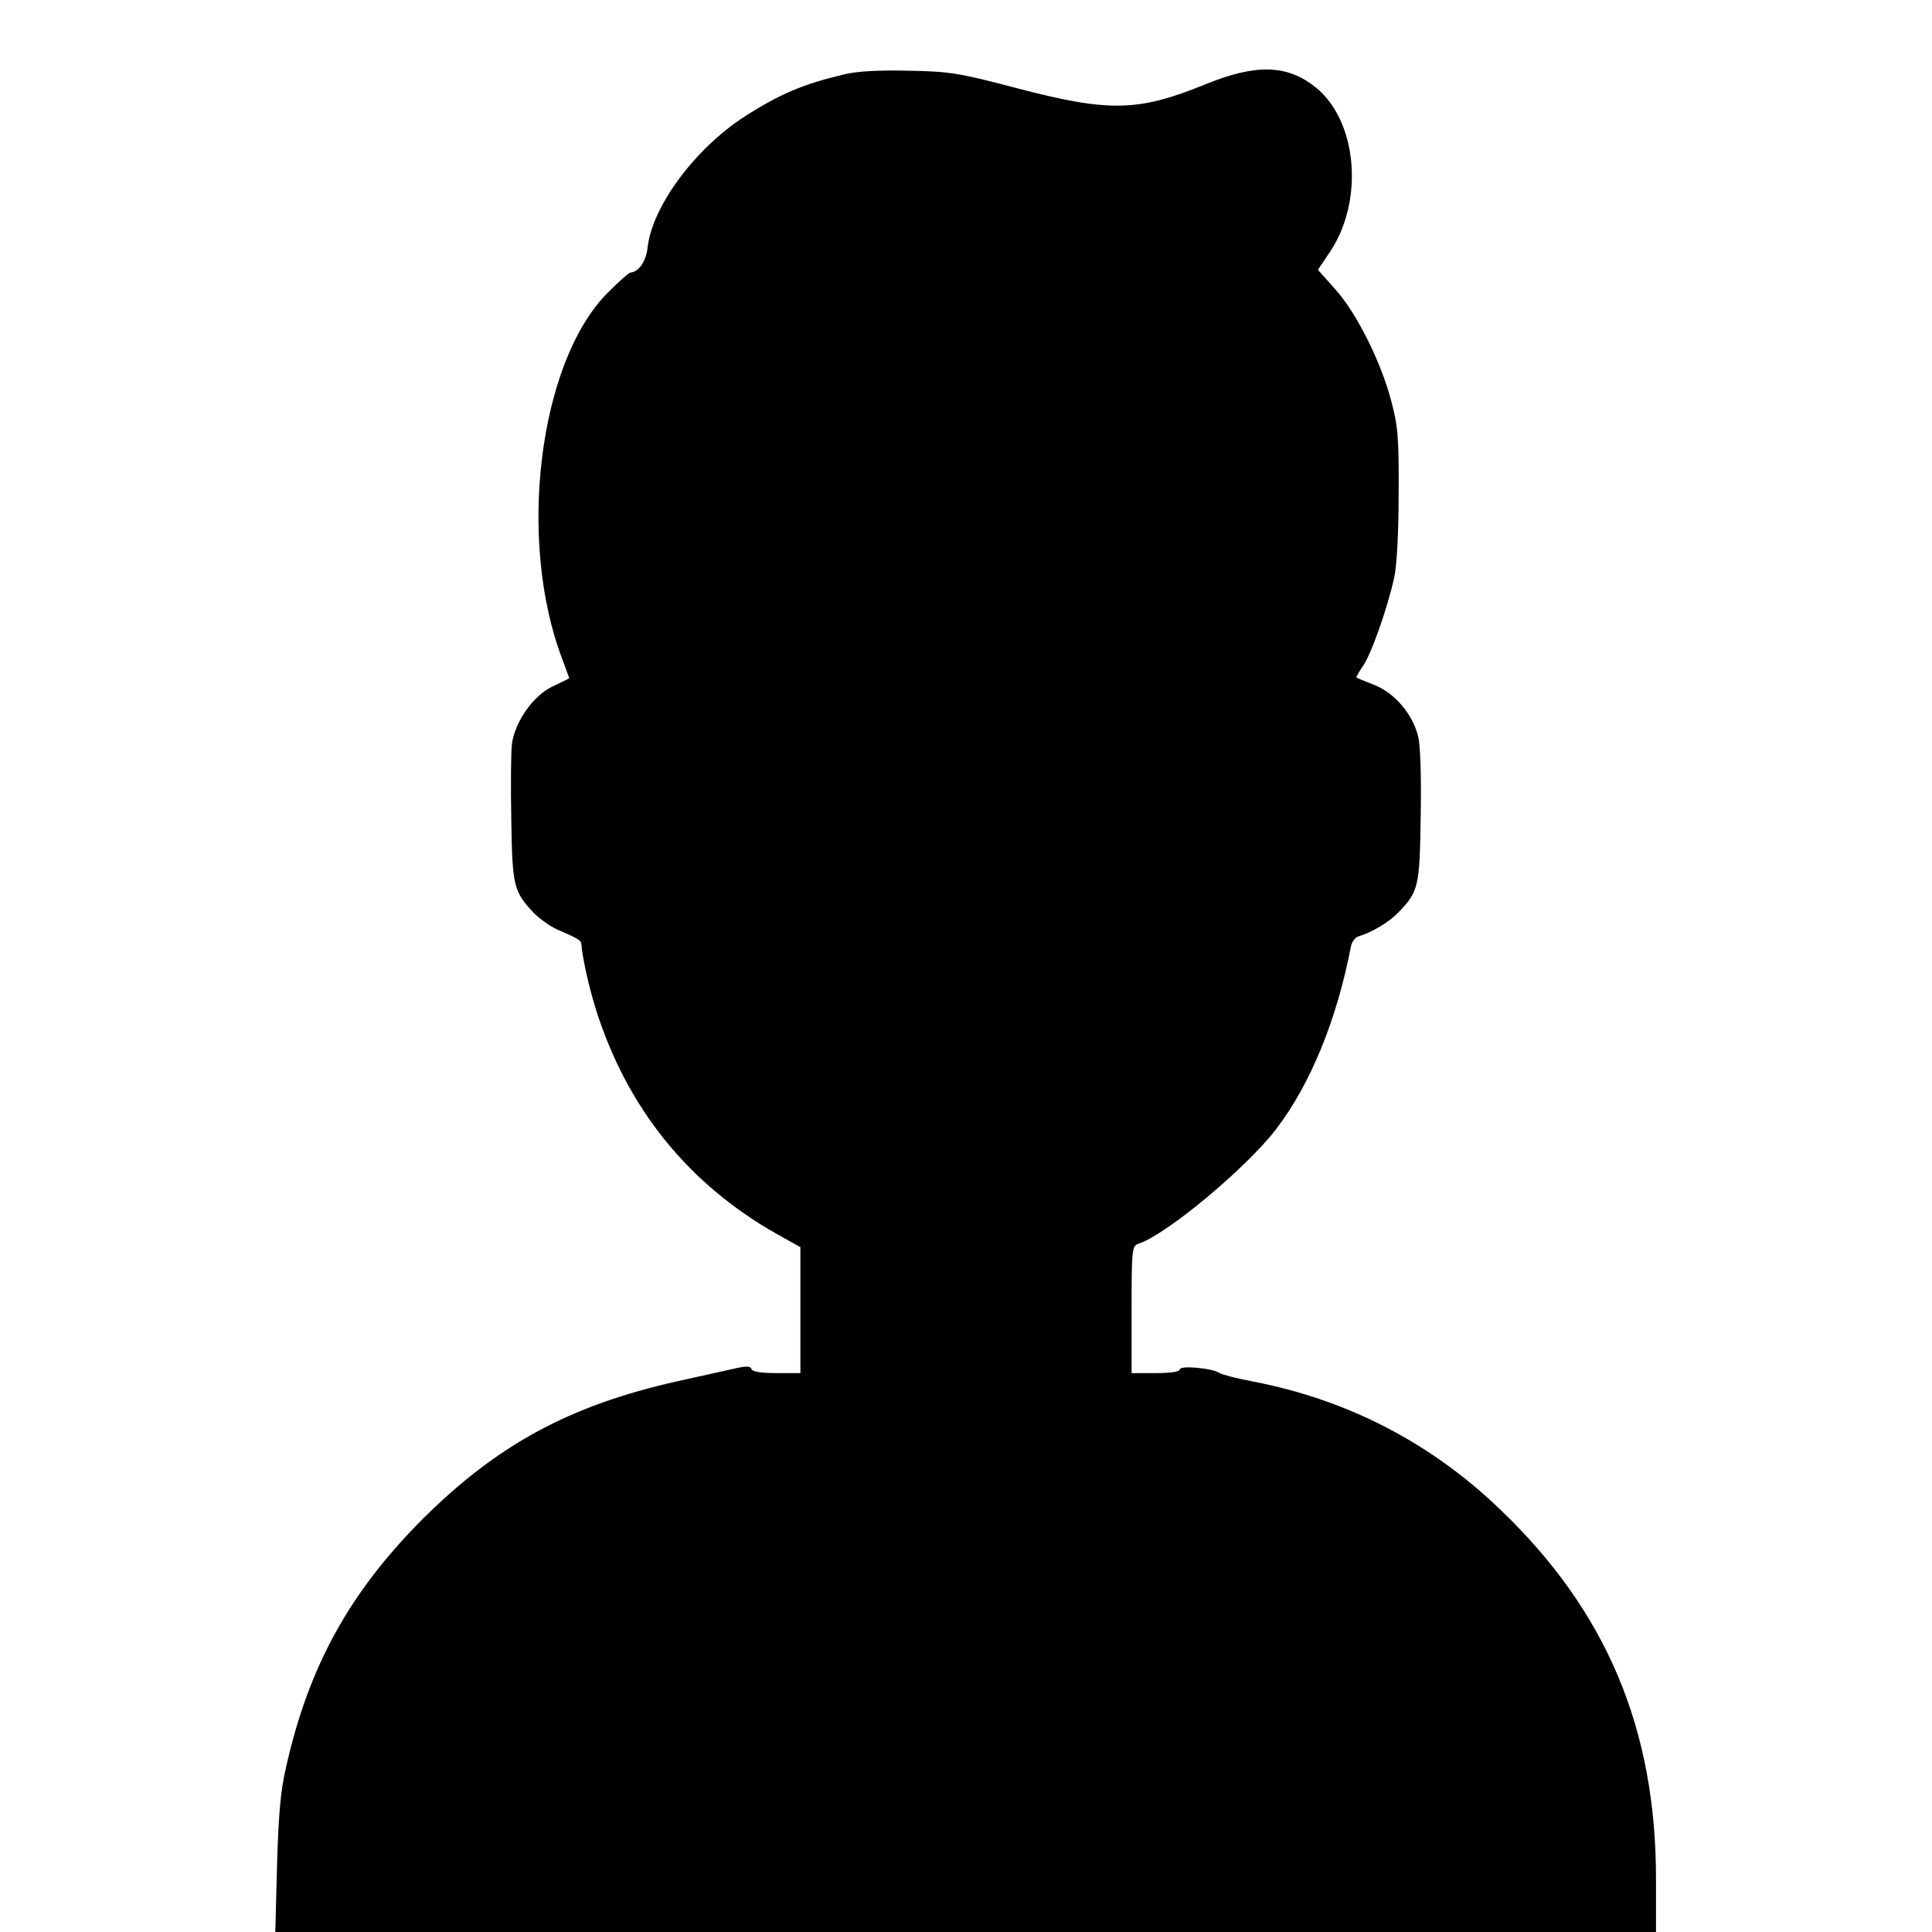
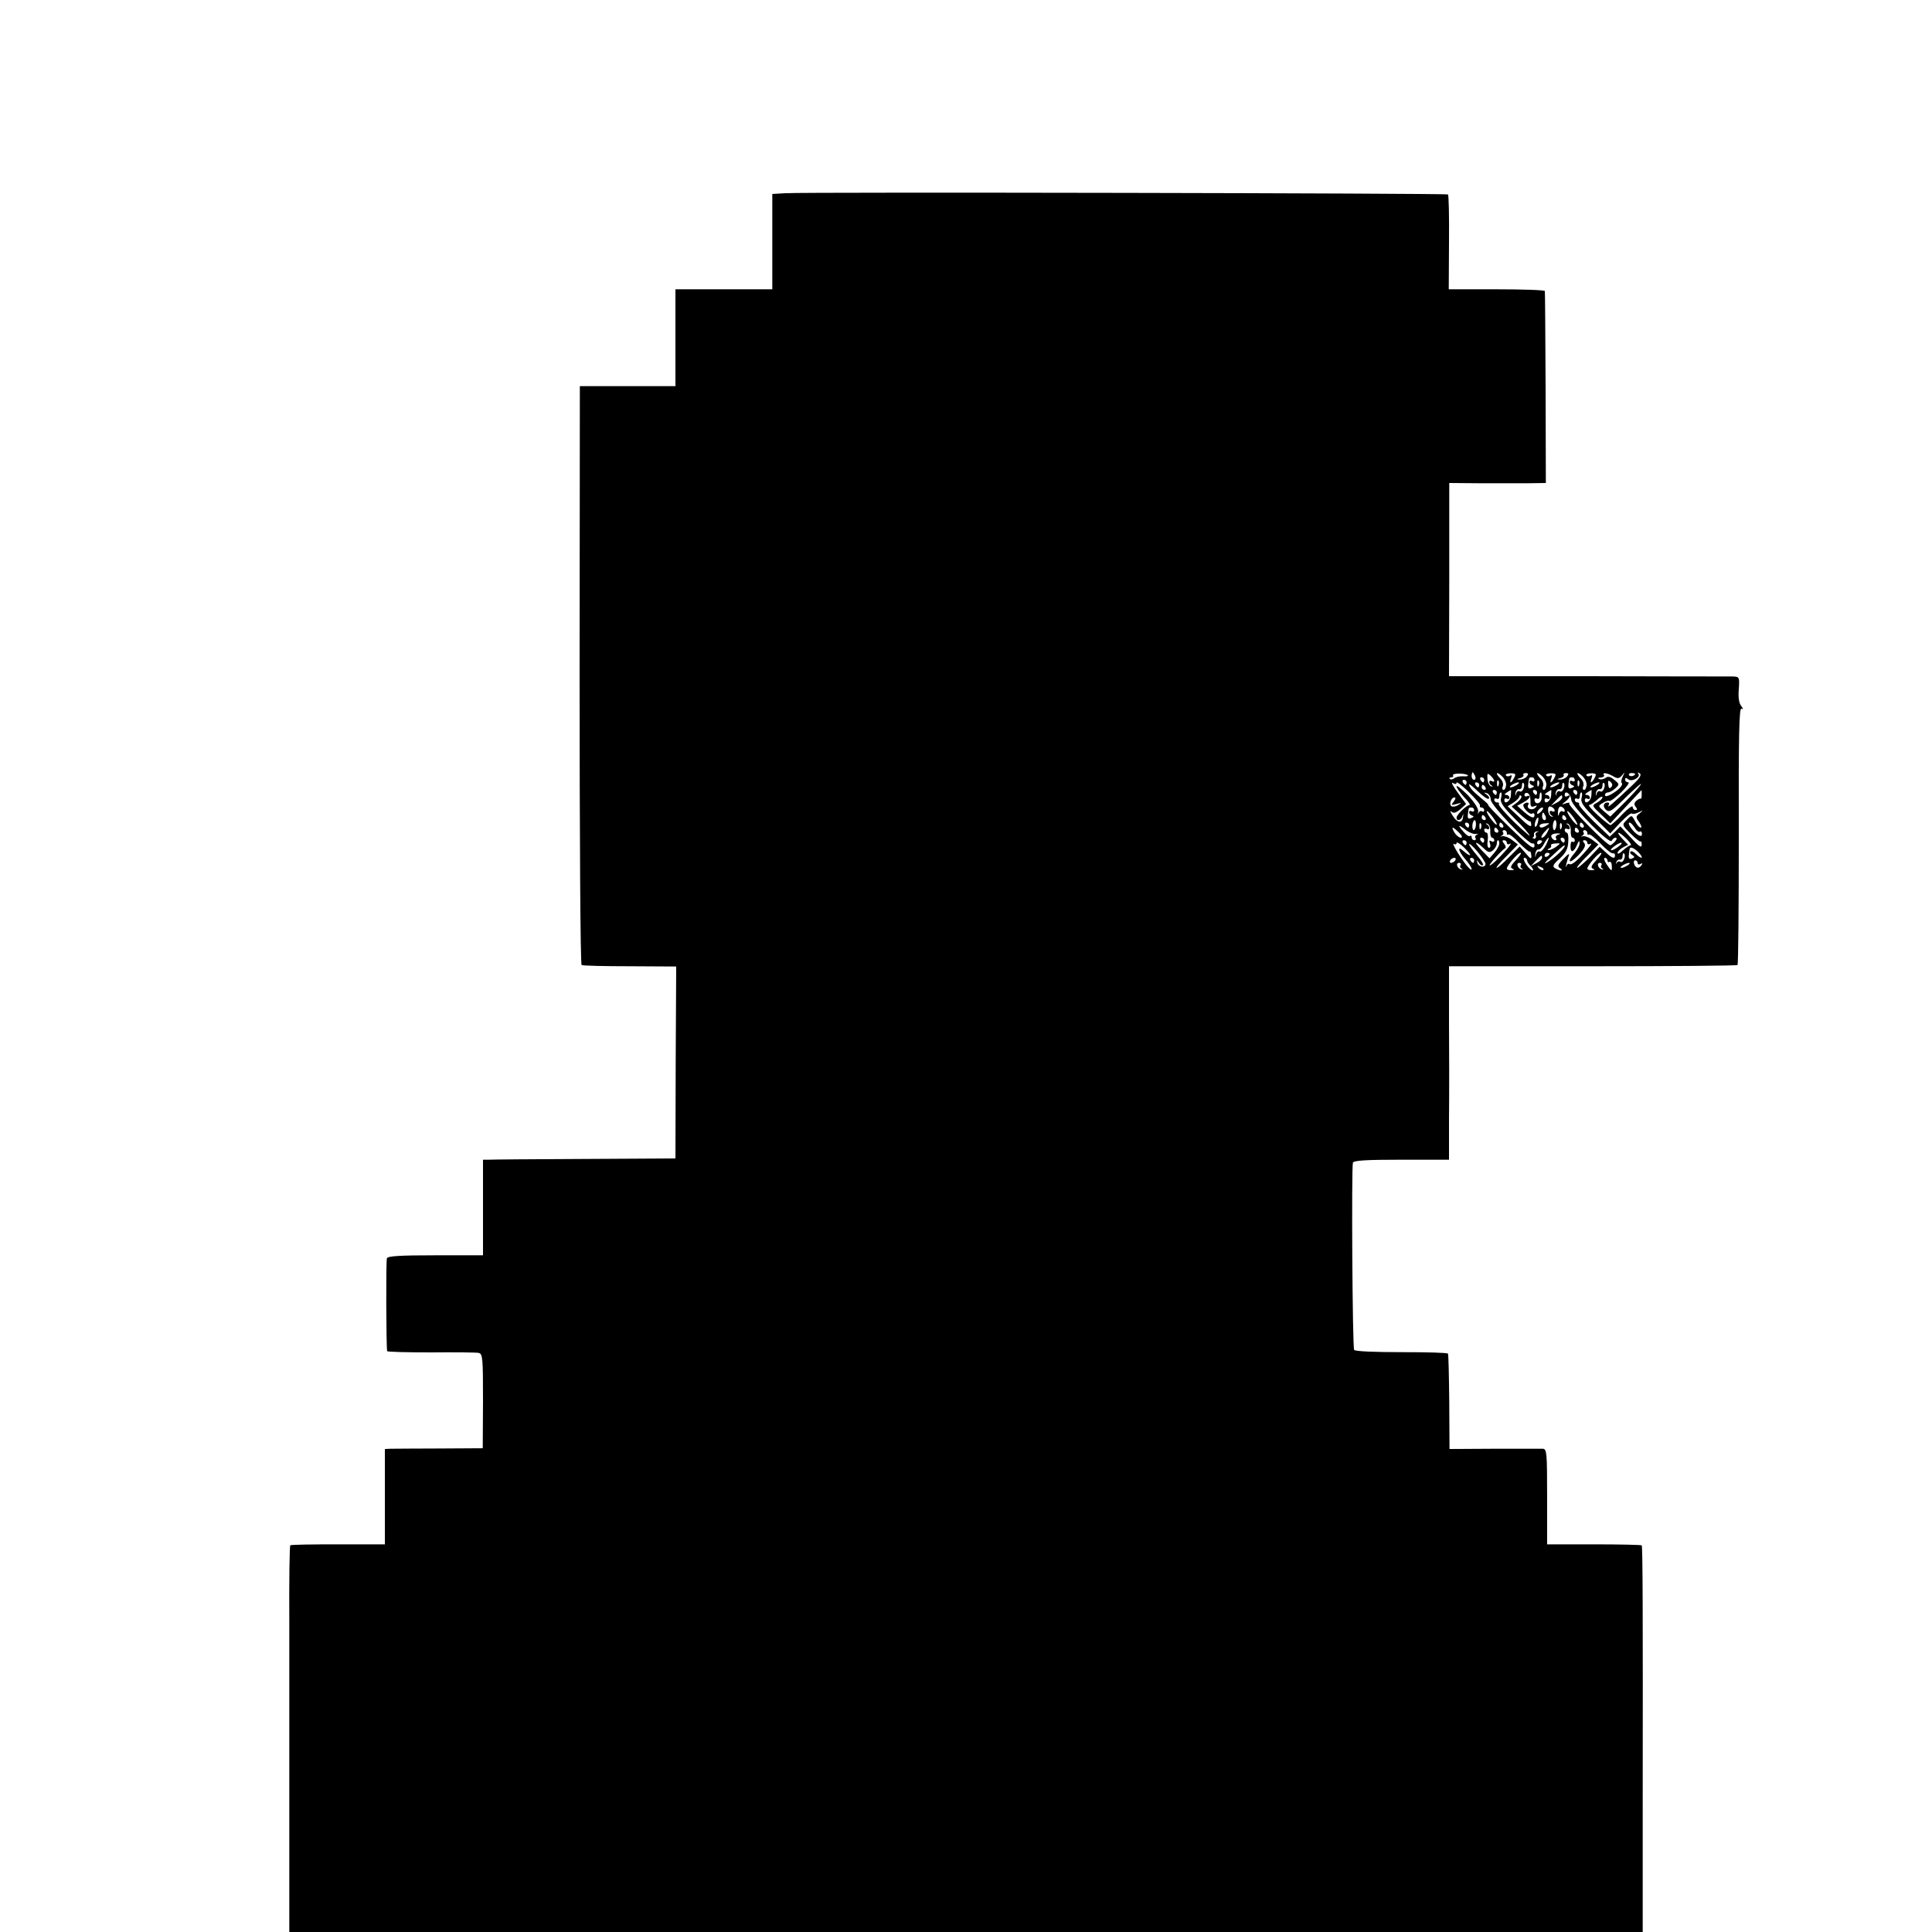
- <svg xmlns="http://www.w3.org/2000/svg" version="1.0" width="560pt" height="560pt" viewBox="0 0 560 560" preserveAspectRatio="xMidYMid meet">
-   <g transform="translate(0,560) scale(0.1,-0.1)" fill="#000000" stroke="none">
-     <path d="M2445 5384 c-117 -28 -184 -56 -287 -122 -144 -93 -268 -261 -281 -380 -4 -39 -26 -71 -50 -72 -4 0 -34 -27 -67 -60 -198 -201 -262 -716 -130 -1061 11 -30 20 -54 20 -55 0 0 -21 -11 -47 -23 -56 -26 -109 -100 -119 -166 -3 -23 -4 -122 -2 -221 3 -195 7 -208 66 -271 17 -17 48 -39 69 -48 58 -25 68 -31 68 -41 3 -38 21 -122 42 -189 90 -286 268 -507 525 -652 l68 -38 0 -182 0 -183 -69 0 c-44 0 -71 4 -73 12 -3 9 -16 9 -54 0 -27 -6 -100 -22 -162 -36 -312 -70 -521 -184 -738 -400 -212 -213 -330 -428 -395 -719 -16 -68 -22 -142 -26 -284 l-5 -193 2001 0 2001 0 0 154 c0 436 -144 777 -453 1072 -200 192 -440 316 -712 369 -49 9 -94 21 -100 25 -17 14 -115 23 -115 11 0 -7 -27 -11 -70 -11 l-70 0 0 184 c0 175 1 185 20 191 79 25 311 218 398 331 100 130 177 318 218 532 3 13 12 25 22 28 40 12 88 41 115 69 59 61 62 74 65 281 2 119 -1 207 -8 232 -17 64 -68 123 -125 146 -28 11 -52 21 -53 22 -2 1 6 15 17 31 24 32 72 168 92 258 8 37 13 131 13 245 1 161 -2 196 -22 270 -30 113 -100 253 -162 322 l-50 56 35 52 c100 149 79 382 -43 478 -82 65 -172 67 -317 8 -197 -80 -279 -82 -550 -11 -163 43 -192 48 -310 50 -87 2 -150 -1 -190 -11z" />
+ <svg xmlns="http://www.w3.org/2000/svg" version="1.0" width="768pt" height="768pt" viewBox="0 0 768 768" preserveAspectRatio="xMidYMid meet">
+   <g transform="translate(0,768) scale(0.1,-0.1)" fill="#000000" stroke="none">
+     <path d="M3123 6912 l-53 -3 0 -190 0 -189 -192 0 -193 0 0 -192 0 -193 -190 0 -190 0 -1 -1148 c0 -631 3 -1150 8 -1153 4 -3 90 -5 192 -5 l184 -1 -2 -381 -1 -382 -360 -2 c-198 -1 -370 -2 -382 -3 l-23 0 0 -190 0 -190 -189 0 c-142 0 -190 -3 -193 -12 -4 -11 -3 -350 1 -369 0 -3 79 -5 174 -5 94 1 180 0 190 -2 16 -4 17 -21 17 -192 l-1 -187 -172 -1 c-95 0 -182 -1 -194 -1 l-23 -1 0 -189 0 -190 -186 0 c-102 0 -188 -1 -190 -4 -3 -2 -5 -141 -4 -308 0 -167 0 -512 0 -766 l0 -463 2690 0 2690 0 0 498 c1 772 0 1036 -4 1039 -2 2 -87 4 -190 4 l-186 0 0 190 c0 173 -1 189 -17 190 -10 0 -97 0 -195 0 l-176 -1 -1 186 c-1 102 -3 189 -5 193 -3 4 -86 6 -186 6 -104 0 -184 3 -187 9 -7 10 -11 723 -5 744 3 9 51 12 193 12 l189 0 0 163 c1 89 1 262 0 384 l0 222 571 0 c314 0 573 2 576 5 3 3 5 235 5 516 -1 399 1 509 11 503 8 -4 7 -1 -1 10 -9 10 -13 35 -10 67 3 50 3 50 -27 51 -16 0 -276 0 -578 1 l-547 0 1 384 0 384 122 -1 c67 0 154 0 192 0 l70 1 -1 378 c-1 207 -2 380 -3 385 0 4 -87 7 -191 7 l-191 0 1 186 c1 102 -1 188 -4 191 -5 5 -2545 10 -2633 5z m2712 -2314 c3 -3 -5 -5 -17 -4 -13 1 -29 -2 -36 -7 -7 -6 -15 -7 -19 -3 -3 3 -1 6 6 6 7 0 10 4 7 8 -5 9 50 9 59 0z m29 -3 c3 -8 1 -15 -4 -15 -6 0 -10 7 -10 15 0 8 2 15 4 15 2 0 6 -7 10 -15z m76 -20 c0 -3 -4 -3 -10 0 -5 3 -10 2 -10 -4 0 -5 5 -12 10 -14 6 -3 5 -4 -2 -3 -7 1 -14 15 -15 29 -2 24 0 25 13 13 8 -8 14 -17 14 -21z m47 -16 c-1 -10 -5 -19 -10 -19 -5 0 -7 7 -3 15 3 8 -1 21 -9 29 -22 22 -18 32 4 12 11 -10 19 -26 18 -37z m32 29 c-12 -23 -21 -24 -12 -1 4 10 2 14 -5 9 -6 -3 -13 -3 -16 2 -2 4 6 8 19 8 20 0 22 -3 14 -18z m50 5 c-6 -7 -19 -12 -28 -12 -13 1 -13 2 2 6 9 2 15 8 13 12 -3 4 1 8 9 8 11 0 12 -4 4 -14z m78 -34 c-1 -10 -5 -19 -10 -19 -5 0 -7 7 -3 15 3 8 -1 21 -9 29 -22 22 -18 32 4 12 11 -10 19 -26 18 -37z m32 29 c-12 -23 -21 -24 -12 -1 4 10 2 14 -5 9 -6 -3 -13 -3 -16 2 -2 4 6 8 19 8 20 0 22 -3 14 -18z m50 5 c-6 -7 -19 -12 -28 -12 -13 1 -13 2 2 6 9 2 15 8 13 12 -3 4 1 8 9 8 11 0 12 -4 4 -14z m78 -34 c-1 -10 -5 -19 -10 -19 -5 0 -7 7 -3 15 3 8 -1 21 -9 29 -22 22 -18 32 4 12 11 -10 19 -26 18 -37z m32 29 c-12 -23 -21 -24 -12 -1 4 10 2 14 -5 9 -6 -3 -13 -3 -16 2 -2 4 6 8 19 8 20 0 22 -3 14 -18z m76 5 c15 -9 22 -8 33 5 12 15 12 14 3 -4 -6 -12 -8 -24 -4 -27 7 -7 -15 -30 -45 -46 -14 -7 -22 -8 -22 -1 0 5 5 10 12 10 6 0 19 7 29 16 17 16 17 17 -4 34 -15 13 -26 15 -34 8 -7 -5 -18 -8 -25 -5 -8 3 -6 6 5 6 10 1 16 5 13 10 -8 12 13 9 39 -6z m85 11 c0 -8 -19 -13 -24 -6 -3 5 1 9 9 9 8 0 15 -2 15 -3z m-13 -47 c-73 -69 -101 -93 -93 -79 4 6 3 12 -3 12 -18 0 -21 -17 -6 -30 12 -10 23 -3 64 37 27 27 58 55 68 63 23 18 -19 -31 -74 -85 l-42 -41 -25 21 c-24 21 -24 21 -5 33 11 7 23 11 27 8 4 -2 25 14 47 35 22 21 34 39 28 39 -7 0 -13 5 -13 11 0 8 4 8 13 1 14 -12 52 10 39 23 -4 5 -1 5 6 1 9 -6 0 -20 -31 -49z m-587 23 c0 -5 -2 -10 -4 -10 -3 0 -8 5 -11 10 -3 6 -1 10 4 10 6 0 11 -4 11 -10z m200 -1 c0 -5 -4 -7 -10 -4 -5 3 -10 2 -10 -4 0 -5 5 -11 12 -13 8 -3 7 -6 -4 -10 -11 -5 -15 -1 -13 15 3 27 3 27 15 27 6 0 10 -5 10 -11z m160 0 c0 -5 -4 -7 -10 -4 -5 3 -10 2 -10 -4 0 -5 5 -11 12 -13 8 -3 7 -6 -4 -10 -11 -5 -15 -1 -13 15 3 27 3 27 15 27 6 0 10 -5 10 -11z m-377 -101 c-2 -5 1 -8 6 -8 6 0 11 -5 11 -11 0 -5 -4 -8 -9 -4 -5 3 -11 0 -14 -7 -2 -7 -3 -5 -1 6 2 11 -15 37 -41 65 -25 25 -45 41 -45 35 0 -6 14 -25 30 -43 17 -17 26 -31 22 -31 -12 0 -52 -39 -52 -50 0 -16 18 -11 23 5 4 12 5 11 3 -1 -2 -28 -22 -27 -41 3 -10 15 -12 23 -6 17 9 -8 18 -6 36 9 l23 21 -23 31 c-32 43 -40 60 -27 51 7 -4 12 -3 12 3 0 5 22 -11 48 -37 27 -26 47 -50 45 -54z m-53 92 c0 -5 -2 -10 -4 -10 -3 0 -8 5 -11 10 -3 6 -1 10 4 10 6 0 11 -4 11 -10z m127 -12 c-3 -8 -6 -5 -6 6 -1 11 2 17 5 13 3 -3 4 -12 1 -19z m160 0 c-3 -8 -6 -5 -6 6 -1 11 2 17 5 13 3 -3 4 -12 1 -19z m160 0 c-3 -8 -6 -5 -6 6 -1 11 2 17 5 13 3 -3 4 -12 1 -19z m127 -8 c-6 -6 -10 -2 -11 12 -2 16 1 18 10 9 7 -7 8 -14 1 -21z m-486 -45 c4 3 0 11 -8 16 -13 9 -13 10 0 6 8 -2 16 -14 16 -26 1 -23 150 -178 166 -174 4 2 8 -2 8 -7 0 -21 -18 -8 -103 75 -48 47 -85 85 -81 85 3 0 -9 12 -28 27 -35 29 -48 44 -48 55 0 3 16 -9 36 -29 20 -19 39 -32 42 -28z m-38 55 c0 -5 -2 -10 -4 -10 -3 0 -8 5 -11 10 -3 6 -1 10 4 10 6 0 11 -4 11 -10z m150 0 c-8 -5 -19 -10 -25 -10 -5 0 -3 5 5 10 8 5 20 10 25 10 6 0 3 -5 -5 -10z m26 -15 c-3 -9 -10 -14 -15 -11 -5 4 -12 -1 -14 -9 -3 -11 -4 -10 -3 2 1 10 8 17 14 16 7 -2 12 5 12 14 0 9 3 14 6 10 4 -3 4 -13 0 -22z m134 15 c-8 -5 -19 -10 -25 -10 -5 0 -3 5 5 10 8 5 20 10 25 10 6 0 3 -5 -5 -10z m26 -15 c-3 -9 -10 -14 -15 -11 -5 4 -12 -1 -14 -9 -3 -11 -4 -10 -3 2 1 10 8 17 14 16 7 -2 12 5 12 14 0 9 3 14 6 10 4 -3 4 -13 0 -22z m134 15 c-8 -5 -19 -10 -25 -10 -5 0 -3 5 5 10 8 5 20 10 25 10 6 0 3 -5 -5 -10z m26 -15 c-3 -9 -10 -14 -15 -11 -5 4 -12 -1 -14 -9 -3 -11 -4 -10 -3 2 1 10 8 17 14 16 7 -2 12 5 12 14 0 9 3 14 6 10 4 -3 4 -13 0 -22z m-471 5 c3 -5 1 -10 -4 -10 -6 0 -11 5 -11 10 0 6 2 10 4 10 3 0 8 -4 11 -10z m45 -20 c0 -5 -2 -10 -4 -10 -3 0 -8 5 -11 10 -3 6 -1 10 4 10 6 0 11 -4 11 -10z m56 -12 c-1 -22 -26 -39 -26 -18 0 6 5 8 10 5 6 -3 10 -1 10 4 0 6 -6 11 -12 11 -9 0 -8 4 2 10 8 5 16 10 16 10 1 0 1 -10 0 -22z m104 12 c0 -5 -2 -10 -4 -10 -3 0 -8 5 -11 10 -3 6 -1 10 4 10 6 0 11 -4 11 -10z m56 -12 c-1 -22 -26 -39 -26 -18 0 6 5 8 10 5 6 -3 10 -1 10 4 0 6 -6 11 -12 11 -9 0 -8 4 2 10 8 5 16 10 16 10 1 0 1 -10 0 -22z m104 12 c0 -5 -2 -10 -4 -10 -3 0 -8 5 -11 10 -3 6 -1 10 4 10 6 0 11 -4 11 -10z m56 -12 c-1 -22 -26 -39 -26 -18 0 6 5 8 10 5 6 -3 10 -1 10 4 0 6 -6 11 -12 11 -9 0 -8 4 2 10 8 5 16 10 16 10 1 0 1 -10 0 -22z m200 2 c0 -10 -2 -17 -4 -15 -2 2 -10 -2 -17 -8 -9 -8 -10 -16 -3 -24 7 -9 7 -13 -1 -13 -6 0 -11 6 -11 13 0 6 -19 -7 -41 -30 -22 -24 -44 -43 -47 -43 -4 0 -27 18 -51 40 -24 22 -39 40 -34 40 5 0 19 9 31 20 12 12 22 16 22 11 0 -6 -10 -15 -22 -22 -21 -11 -20 -12 16 -46 l37 -36 62 66 c34 36 62 66 62 66 1 1 1 -8 1 -19z m-559 -12 c-5 -17 7 -34 53 -81 33 -32 60 -63 60 -68 0 -5 5 -9 10 -9 6 0 9 5 8 12 -2 6 4 13 12 13 8 1 9 0 2 -2 -7 -3 -10 -8 -7 -13 3 -5 1 -11 -4 -14 -11 -7 -152 130 -143 139 3 3 0 5 -6 5 -7 0 -12 5 -12 11 0 5 5 7 10 4 6 -3 10 1 10 9 0 9 3 16 6 16 4 0 4 -10 1 -22z m117 -12 c-1 -21 2 -26 15 -21 12 5 13 3 4 -6 -13 -13 -37 -3 -28 12 7 10 -8 12 -18 2 -9 -9 23 -44 34 -37 5 3 9 0 9 -5 0 -17 -13 -13 -42 12 l-27 24 24 13 c14 7 25 17 25 22 0 5 -4 6 -10 3 -5 -3 -10 -1 -10 5 0 7 6 10 13 7 6 -2 11 -16 11 -31z m44 10 c-2 -22 -28 -27 -28 -4 0 5 5 6 10 3 6 -3 10 1 10 9 0 9 2 16 5 16 3 0 4 -11 3 -24z m118 -5 c2 -27 155 -182 161 -163 3 6 9 12 15 12 6 0 6 -6 -2 -15 -7 -8 -16 -15 -19 -15 -14 0 -169 158 -163 166 4 4 -2 4 -13 1 -19 -7 -19 -6 -2 7 18 14 24 32 7 21 -5 -3 -10 -1 -10 5 0 22 25 3 26 -19z m41 7 c-5 -17 7 -34 54 -81 l60 -60 40 43 c22 23 43 40 46 36 3 -3 15 -1 27 5 19 9 19 9 4 -4 -16 -12 -16 -16 -2 -35 8 -12 11 -22 6 -22 -5 0 -15 11 -22 25 -14 26 -14 26 -33 6 -20 -20 -20 -20 15 -55 19 -19 37 -33 40 -31 2 2 4 -4 4 -14 0 -13 -12 -5 -42 28 l-43 46 -21 -21 -21 -20 -63 60 c-34 34 -61 64 -59 69 2 4 -1 7 -6 7 -6 0 -11 5 -11 11 0 5 5 7 10 4 6 -3 10 1 10 9 0 9 3 16 6 16 4 0 4 -10 1 -22z m-255 -17 l-23 -17 34 -31 c19 -18 37 -30 39 -28 2 2 4 -4 5 -13 1 -13 -13 -4 -46 28 l-48 45 24 15 c12 8 23 19 23 24 0 5 3 6 7 2 4 -4 -3 -15 -15 -25z m178 19 c0 -5 -10 -15 -22 -21 l-23 -12 20 21 c23 24 25 25 25 12z m-431 -16 c-12 -15 -11 -16 11 -10 21 6 22 5 7 -4 -9 -6 -21 -8 -27 -5 -11 7 -2 35 12 35 6 0 4 -7 -3 -16z m401 -36 c0 -5 -4 -6 -10 -3 -5 3 -10 2 -10 -4 0 -5 5 -12 10 -14 6 -3 5 -4 -2 -3 -7 1 -13 12 -14 23 -1 14 3 20 12 16 8 -3 14 -9 14 -15z m40 0 c0 -5 -4 -7 -9 -3 -5 3 -12 -3 -14 -12 -3 -10 -4 -6 -4 8 1 18 6 25 14 22 7 -3 13 -9 13 -15z m-360 1 c0 -5 -4 -7 -10 -4 -5 3 -10 2 -10 -4 0 -5 5 -11 12 -13 8 -3 7 -6 -4 -10 -11 -5 -15 -1 -13 15 3 27 3 27 15 27 6 0 10 -5 10 -11z m268 -3 c-7 -8 -15 -12 -17 -11 -5 6 10 25 20 25 5 0 4 -6 -3 -14z m-178 -53 c-1 -10 -39 39 -40 51 0 5 9 -3 20 -17 11 -14 20 -29 20 -34z m320 0 c-1 -10 -39 39 -40 51 0 5 9 -3 20 -17 11 -14 20 -29 20 -34z m-126 32 c3 -8 1 -15 -4 -15 -6 0 -10 7 -10 15 0 8 2 15 4 15 2 0 6 -7 10 -15z m-239 -5 c3 -5 1 -10 -4 -10 -6 0 -11 5 -11 10 0 6 2 10 4 10 3 0 8 -4 11 -10z m320 0 c3 -5 1 -10 -4 -10 -6 0 -11 5 -11 10 0 6 2 10 4 10 3 0 8 -4 11 -10z m-112 -20 c-3 -12 -8 -19 -11 -16 -5 6 5 36 12 36 2 0 2 -9 -1 -20z m-246 -10 c-1 -11 -5 -20 -9 -20 -3 0 -6 9 -5 20 1 11 5 20 9 20 3 0 6 -9 5 -20z m320 0 c-1 -11 -5 -20 -9 -20 -3 0 -6 9 -5 20 1 11 5 20 9 20 3 0 6 -9 5 -20z m-347 0 c0 -5 -2 -10 -4 -10 -3 0 -8 5 -11 10 -3 6 -1 10 4 10 6 0 11 -4 11 -10z m47 -12 c-3 -8 -6 -5 -6 6 -1 11 2 17 5 13 3 -3 4 -12 1 -19z m37 -11 c-1 -15 3 -27 7 -27 5 0 9 -5 9 -11 0 -5 -5 -7 -12 -3 -8 5 -9 2 -5 -9 3 -10 2 -17 -4 -17 -6 0 -8 13 -5 30 2 17 0 30 -5 30 -5 0 -9 5 -9 11 0 5 5 7 10 4 6 -3 10 -2 10 4 0 5 -5 12 -10 14 -6 3 -5 4 2 3 7 -2 13 -15 12 -29z m51 23 c3 -5 1 -10 -4 -10 -6 0 -11 5 -11 10 0 6 2 10 4 10 3 0 8 -4 11 -10z m175 0 c-18 -12 -30 -13 -30 -2 0 4 10 9 22 9 18 2 20 0 8 -7z m57 -12 c-3 -8 -6 -5 -6 6 -1 11 2 17 5 13 3 -3 4 -12 1 -19z m37 -11 c-1 -15 3 -27 7 -27 5 0 9 -5 9 -11 0 -5 -4 -8 -9 -5 -5 3 -8 -5 -8 -19 0 -28 14 -23 27 9 6 14 9 16 9 5 1 -9 -8 -26 -19 -39 -34 -39 -22 -47 14 -10 24 25 31 39 24 48 -7 8 -7 12 1 12 6 0 11 -5 11 -11 0 -5 6 -7 13 -3 6 4 1 -6 -13 -22 -39 -45 -62 -64 -71 -59 -4 3 -9 0 -12 -7 -2 -7 -3 -6 -2 2 2 8 6 24 10 35 6 15 1 13 -20 -9 -22 -22 -25 -30 -14 -37 8 -5 10 -9 4 -9 -5 0 -16 4 -24 9 -11 7 -7 15 19 38 23 21 33 38 34 66 2 20 -1 37 -6 37 -4 0 -8 5 -8 11 0 5 5 7 10 4 6 -3 10 -2 10 4 0 5 -5 12 -10 14 -6 3 -5 4 2 3 7 -2 13 -15 12 -29z m51 23 c3 -5 1 -10 -4 -10 -6 0 -11 5 -11 10 0 6 2 10 4 10 3 0 8 -4 11 -10z m203 -10 c7 -12 16 -19 21 -16 4 3 8 -1 8 -8 0 -11 -4 -11 -17 -4 -20 13 -44 48 -32 48 4 0 13 -9 20 -20z m-630 -25 c9 1 11 0 4 -2 -7 -3 -10 -9 -7 -14 4 -5 1 -9 -4 -9 -6 0 -11 5 -11 12 0 6 -3 8 -6 5 -4 -4 -15 3 -25 15 -26 29 -24 33 6 10 14 -11 33 -19 43 -17z m-68 5 c12 -12 15 -20 7 -20 -7 0 -18 9 -25 20 -7 11 -10 20 -7 20 3 0 14 -9 25 -20z m155 10 c3 -5 1 -10 -4 -10 -6 0 -11 5 -11 10 0 6 2 10 4 10 3 0 8 -4 11 -10z m195 -10 c-6 -11 -15 -20 -20 -20 -6 0 -2 9 7 20 10 11 19 20 21 20 1 0 -2 -9 -8 -20z m125 10 c3 -5 1 -10 -4 -10 -6 0 -11 5 -11 10 0 6 2 10 4 10 3 0 8 -4 11 -10z m-285 -12 c0 -6 3 -9 6 -5 3 3 23 -12 43 -34 21 -21 40 -37 42 -34 3 2 5 -5 6 -15 2 -17 -2 -16 -22 8 l-24 27 -42 -42 c-23 -24 -45 -43 -49 -43 -5 0 12 21 38 46 l46 47 -22 17 c-12 10 -30 17 -39 16 -10 -2 -12 -1 -5 1 7 3 10 9 7 14 -4 5 -1 9 4 9 6 0 11 -5 11 -12z m320 0 c0 -6 3 -9 6 -5 3 3 24 -13 46 -36 22 -23 44 -41 49 -39 5 1 9 -2 9 -8 0 -16 -12 -12 -37 12 l-24 22 -40 -42 c-23 -23 -45 -42 -49 -42 -5 0 12 21 38 46 l46 47 -22 17 c-12 10 -30 17 -39 16 -10 -2 -12 -1 -5 1 7 3 10 9 7 14 -4 5 -1 9 4 9 6 0 11 -5 11 -12z m-113 -5 c-9 -2 -15 -9 -12 -14 4 -5 2 -9 -3 -9 -6 0 -12 6 -15 13 -3 8 4 13 22 14 14 0 18 -1 8 -4z m269 -18 c14 -14 21 -25 16 -25 -4 0 -18 -9 -30 -20 -12 -12 -22 -16 -22 -11 0 6 9 15 21 22 l21 11 -23 24 c-30 32 -15 31 17 -1z m-566 -5 c0 -5 -2 -10 -4 -10 -3 0 -8 5 -11 10 -3 6 -1 10 4 10 6 0 11 -4 11 -10z m245 -20 c-9 -17 -20 -28 -25 -25 -5 3 -11 -3 -14 -12 -4 -14 -4 -14 -3 2 1 11 7 19 12 18 6 -1 16 9 23 23 7 13 15 24 18 24 2 0 -3 -14 -11 -30z m75 20 c0 -5 -2 -10 -4 -10 -3 0 -8 5 -11 10 -3 6 -1 10 4 10 6 0 11 -4 11 -10z m-376 -59 c-2 -2 -13 4 -24 14 -28 26 -25 4 5 -31 14 -16 25 -33 25 -39 0 -5 -9 1 -20 15 -29 36 -62 92 -50 85 5 -3 10 -2 10 4 0 6 13 -2 29 -17 15 -15 27 -29 25 -31z m-14 49 c0 -5 -2 -10 -4 -10 -3 0 -8 5 -11 10 -3 6 -1 10 4 10 6 0 11 -4 11 -10z m130 -3 c0 -8 -9 -24 -19 -36 l-20 -23 -30 31 c-34 35 -30 43 6 10 18 -18 25 -20 38 -9 8 7 15 19 15 26 0 8 2 14 5 14 3 0 5 -6 5 -13z m30 2 c0 -5 6 -7 13 -3 6 4 1 -6 -13 -22 -31 -35 -61 -64 -68 -64 -7 0 50 63 61 68 4 2 3 10 -4 18 -8 10 -8 14 0 14 6 0 11 -5 11 -11z m140 7 c0 -3 -4 -8 -10 -11 -5 -3 -10 -1 -10 4 0 6 5 11 10 11 6 0 10 -2 10 -4z m-225 -90 c0 -17 -28 -13 -32 4 -4 13 -3 13 6 0 5 -8 12 -12 16 -9 3 3 -8 21 -25 40 -16 19 -30 38 -30 43 0 5 15 -8 33 -29 17 -21 32 -43 32 -49z m281 68 c-11 -8 -25 -14 -30 -13 -6 0 -5 3 2 6 6 2 10 8 8 12 -3 4 5 8 17 8 21 2 22 1 3 -13z m248 1 c-10 -8 -23 -15 -28 -15 -6 0 -1 7 10 15 10 8 23 15 28 15 6 0 1 -7 -10 -15z m-214 2 c0 -9 -38 -46 -65 -62 -22 -14 -18 -7 15 23 44 41 50 45 50 39z m295 -27 c21 -23 11 -27 -12 -5 -8 9 -18 13 -21 10 -4 -3 -1 -10 7 -14 10 -7 10 -9 -2 -14 -10 -4 -14 1 -12 16 1 12 3 23 4 25 4 7 20 -1 36 -18z m-489 -29 c-20 -21 -24 -30 -14 -34 9 -4 7 -6 -4 -6 -10 -1 -18 2 -18 7 0 11 44 62 54 62 6 0 -3 -13 -18 -29z m134 25 c0 -3 -4 -8 -10 -11 -5 -3 -10 -1 -10 4 0 6 5 11 10 11 6 0 10 -2 10 -4z m186 -25 c-20 -21 -24 -30 -14 -34 9 -4 7 -6 -4 -6 -10 -1 -18 2 -18 7 0 11 44 62 54 62 6 0 -3 -13 -18 -29z m110 4 c-3 -9 -10 -14 -15 -11 -5 4 -12 1 -14 -4 -3 -6 -4 -5 -2 2 1 7 8 12 14 11 6 -2 11 5 11 14 0 9 3 14 6 10 4 -3 4 -13 0 -22z m-326 5 c0 -5 -10 -15 -22 -21 l-23 -12 20 21 c23 24 25 25 25 12z m-345 -10 c-3 -5 -11 -10 -16 -10 -6 0 -7 5 -4 10 3 6 11 10 16 10 6 0 7 -4 4 -10z m75 0 c0 -5 -2 -10 -4 -10 -3 0 -8 5 -11 10 -3 6 -1 10 4 10 6 0 11 -4 11 -10z m210 1 c0 -5 7 -17 16 -25 8 -9 11 -16 6 -16 -5 0 -17 11 -26 25 -9 14 -12 25 -6 25 5 0 10 -4 10 -9z m320 -2 c0 -5 4 -8 8 -5 4 2 9 -4 9 -15 2 -25 -1 -24 -21 6 -9 14 -12 25 -6 25 5 0 10 -5 10 -11z m120 -10 c0 -5 5 -7 12 -3 7 4 8 3 4 -4 -10 -16 -23 -15 -30 3 -3 8 -1 15 4 15 6 0 10 -5 10 -11z m-704 -8 c-4 -5 -1 -12 4 -14 6 -3 5 -4 -2 -3 -15 3 -23 26 -8 26 6 0 9 -4 6 -9z m240 0 c-4 -5 -1 -12 4 -14 6 -3 5 -4 -2 -3 -15 3 -23 26 -8 26 6 0 9 -4 6 -9z m320 0 c-4 -5 -1 -12 4 -14 6 -3 5 -4 -2 -3 -15 3 -23 26 -8 26 6 0 9 -4 6 -9z m104 -1 c-8 -5 -19 -10 -25 -10 -5 0 -3 5 5 10 8 5 20 10 25 10 6 0 3 -5 -5 -10z m-335 -18 c-3 -3 -11 0 -18 7 -9 10 -8 11 6 5 10 -3 15 -9 12 -12z" />
  </g>
</svg>
